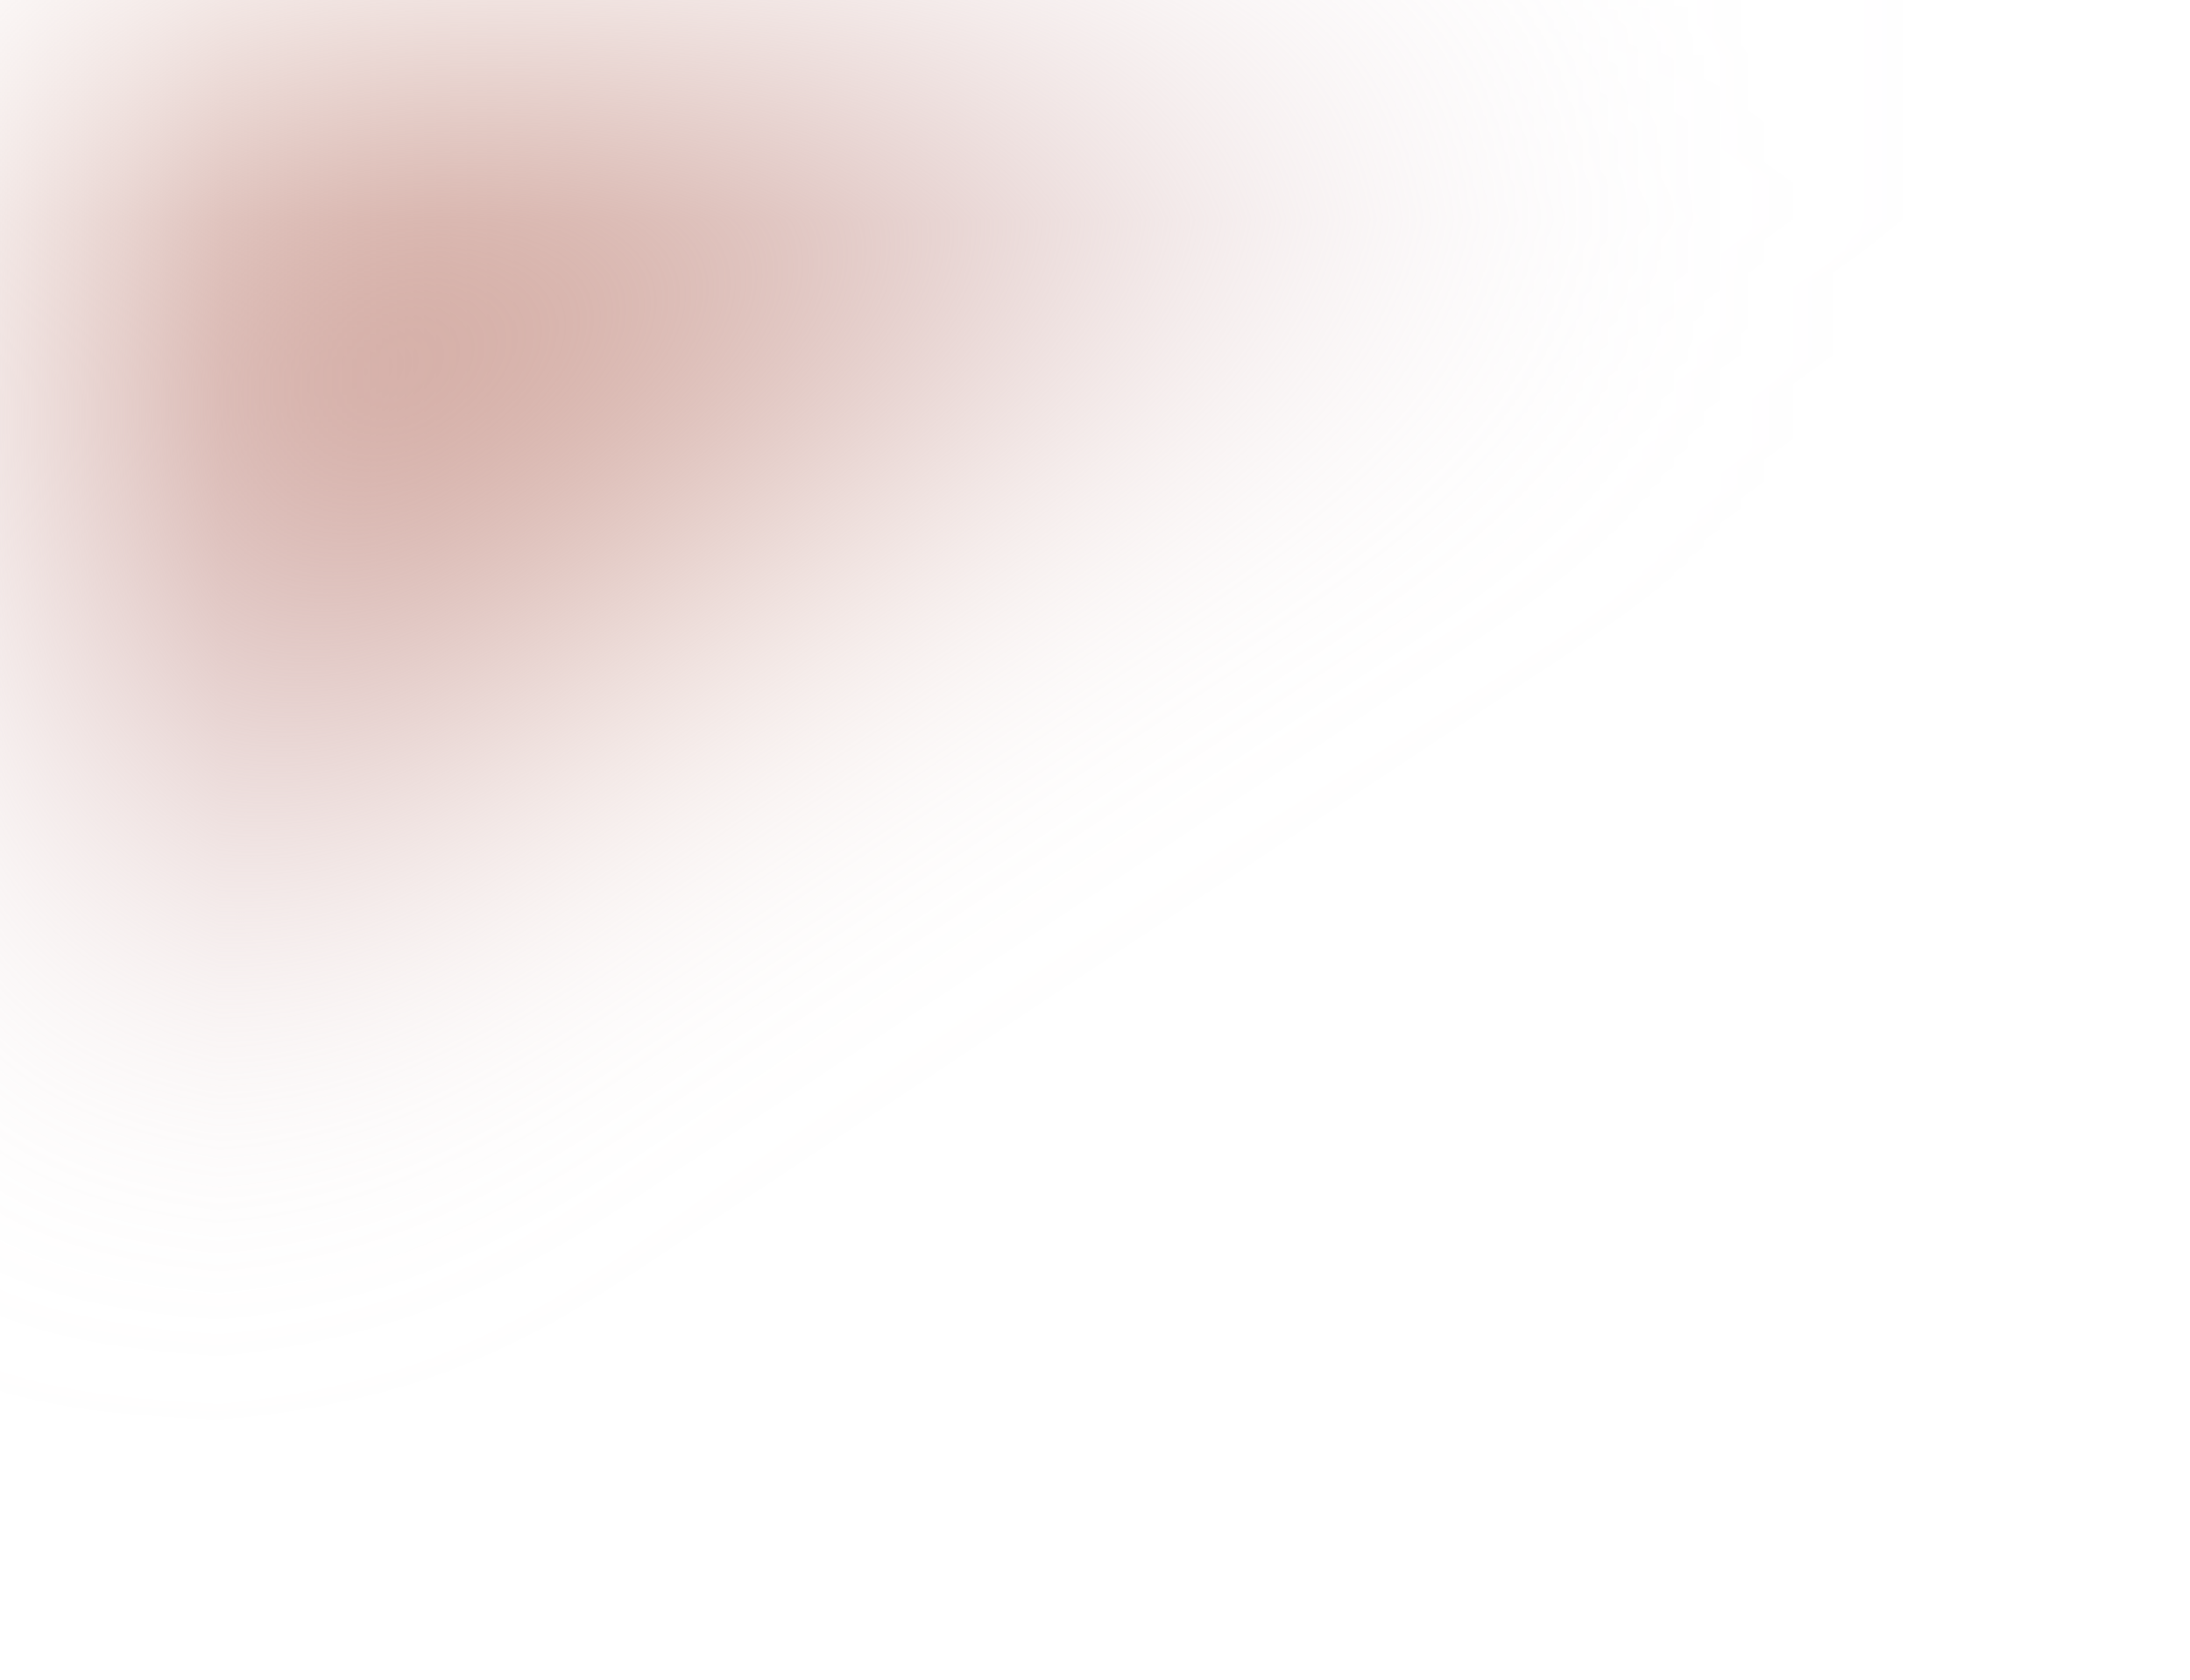
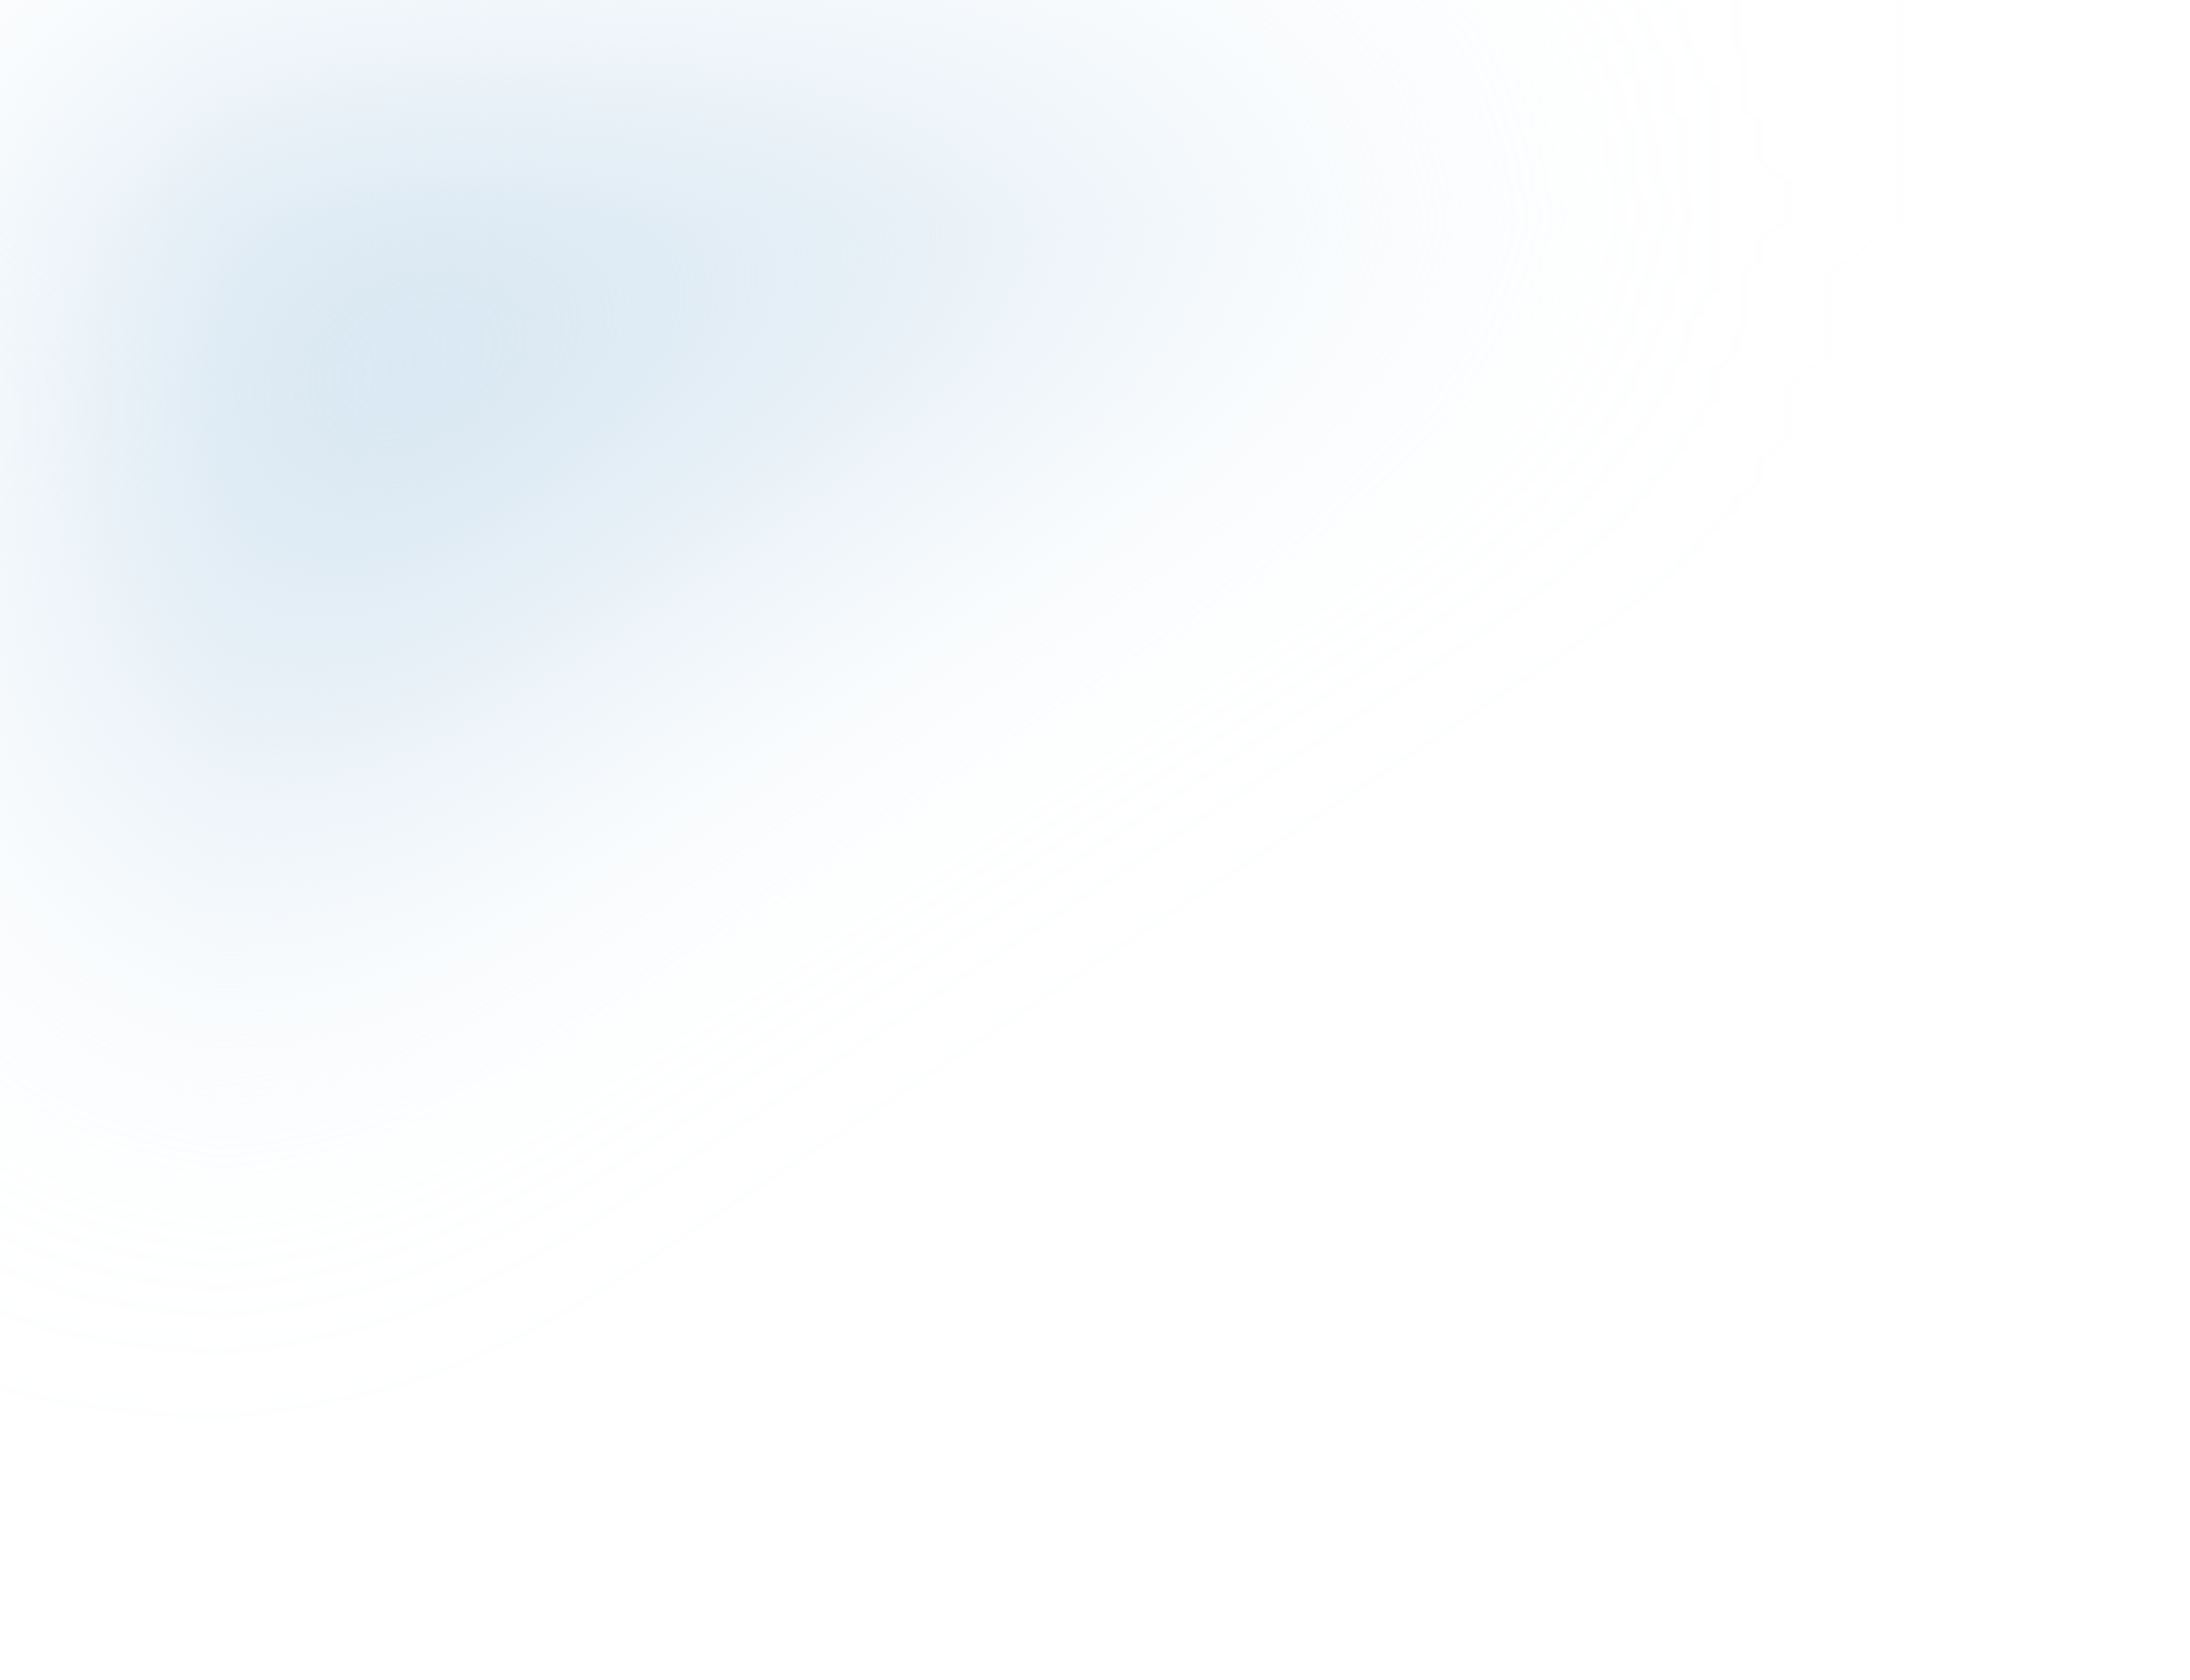
<svg xmlns="http://www.w3.org/2000/svg" width="2560" height="1964" viewBox="0 0 2560 1964" fill="none">
  <g filter="url(#filter0_f_835_19)">
-     <rect opacity="0.67" width="235.957" height="1328.39" transform="matrix(-0.833501 0.552519 0.547264 0.83696 1113.38 -1182.65)" fill="#4314CB" />
-     <rect width="235.958" height="1328.39" transform="matrix(-0.833501 0.552519 0.547264 0.83696 916.707 -1052.28)" fill="#dabebe" />
-     <rect width="235.958" height="1328.39" transform="matrix(-0.833501 0.552519 0.547264 0.83696 720.036 -921.907)" fill="#dabebe" />
-     <rect width="235.958" height="1328.39" transform="matrix(-0.833501 0.552519 0.547264 0.83696 523.366 -791.536)" fill="#cea7a7" />
-     <rect width="235.958" height="1328.39" transform="matrix(-0.833501 0.552519 0.547264 0.83696 326.696 -661.165)" fill="#cd9e93" />
-     <rect width="235.958" height="1328.39" transform="matrix(-0.833501 0.552519 0.547264 0.83696 130.026 -530.794)" fill="#cd9e93" />
-     <rect width="235.958" height="1328.39" transform="matrix(-0.833501 0.552519 0.547264 0.83696 -66.6465 -400.423)" fill="#cd9e93" />
-     <rect width="235.958" height="1328.39" transform="matrix(-0.833501 0.552519 0.547264 0.83696 -263.317 -270.052)" fill="#cea7a7" />
-     <rect width="235.958" height="1328.39" transform="matrix(-0.833501 0.552519 0.547264 0.83696 -459.987 -139.681)" fill="#dabebe" />
-     <rect width="235.958" height="1328.39" transform="matrix(-0.833501 0.552519 0.547264 0.83696 -656.658 -9.3103)" fill="#dabebe" />
+     <rect opacity="0.67" width="235.957" height="1328.39" transform="matrix(-0.833501 0.552519 0.547264 0.83696 1113.38 -1182.65)" fill="#D3E4F1" />
+     <rect width="235.958" height="1328.39" transform="matrix(-0.833501 0.552519 0.547264 0.83696 916.707 -1052.28)" fill="#D3E4F1" />
+     <rect width="235.958" height="1328.39" transform="matrix(-0.833501 0.552519 0.547264 0.83696 720.036 -921.907)" fill="#D3E4F1" />
+     <rect width="235.958" height="1328.39" transform="matrix(-0.833501 0.552519 0.547264 0.83696 523.366 -791.536)" fill="#D3E4F1" />
+     <rect width="235.958" height="1328.39" transform="matrix(-0.833501 0.552519 0.547264 0.83696 326.696 -661.165)" fill="#D3E4F1" />
+     <rect width="235.958" height="1328.39" transform="matrix(-0.833501 0.552519 0.547264 0.83696 130.026 -530.794)" fill="#D3E4F1" />
+     <rect width="235.958" height="1328.39" transform="matrix(-0.833501 0.552519 0.547264 0.83696 -66.6465 -400.423)" fill="#D3E4F1" />
+     <rect width="235.958" height="1328.39" transform="matrix(-0.833501 0.552519 0.547264 0.83696 -263.317 -270.052)" fill="#D3E4F1" />
+     <rect width="235.958" height="1328.39" transform="matrix(-0.833501 0.552519 0.547264 0.83696 -459.987 -139.681)" fill="#D3E4F1" />
+     <rect width="235.958" height="1328.39" transform="matrix(-0.833501 0.552519 0.547264 0.83696 -656.658 -9.3103)" fill="#D3E4F1" />
  </g>
  <defs>
    <filter id="filter0_f_835_19" x="-1650" y="-2173.76" width="4680.37" height="4137" filterUnits="userSpaceOnUse" color-interpolation-filters="sRGB">
      <feFlood flood-opacity="0" result="BackgroundImageFix" />
      <feBlend mode="normal" in="SourceGraphic" in2="BackgroundImageFix" result="shape" />
      <feGaussianBlur stdDeviation="300" result="effect1_foregroundBlur_835_19" />
    </filter>
  </defs>
</svg>
